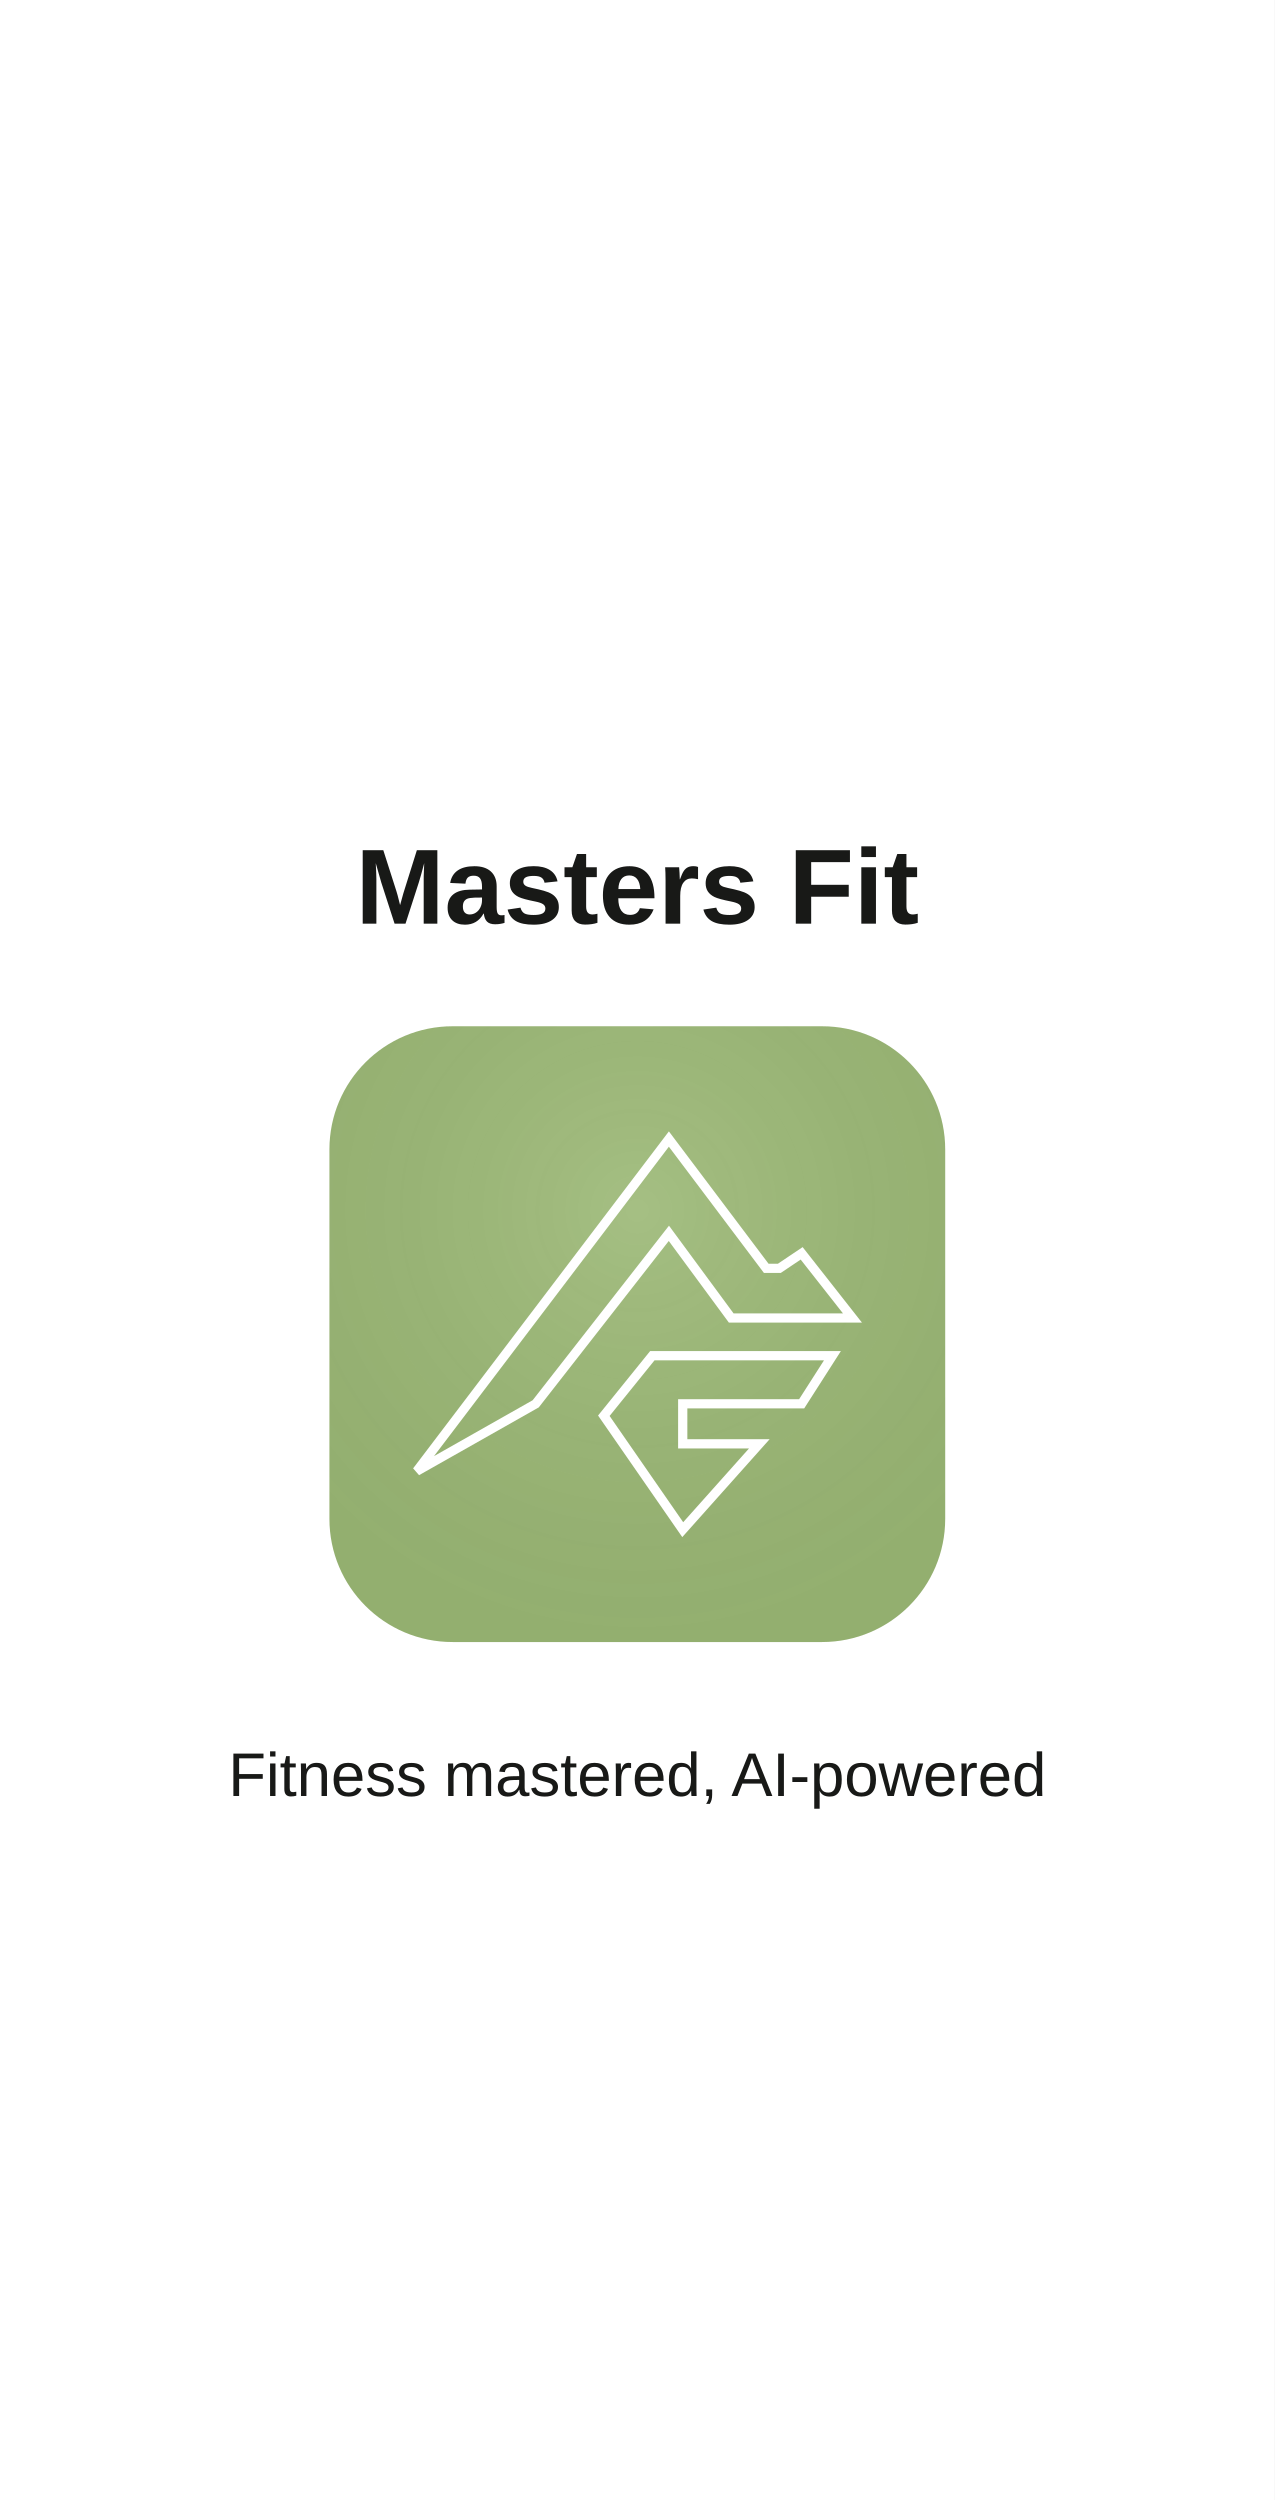
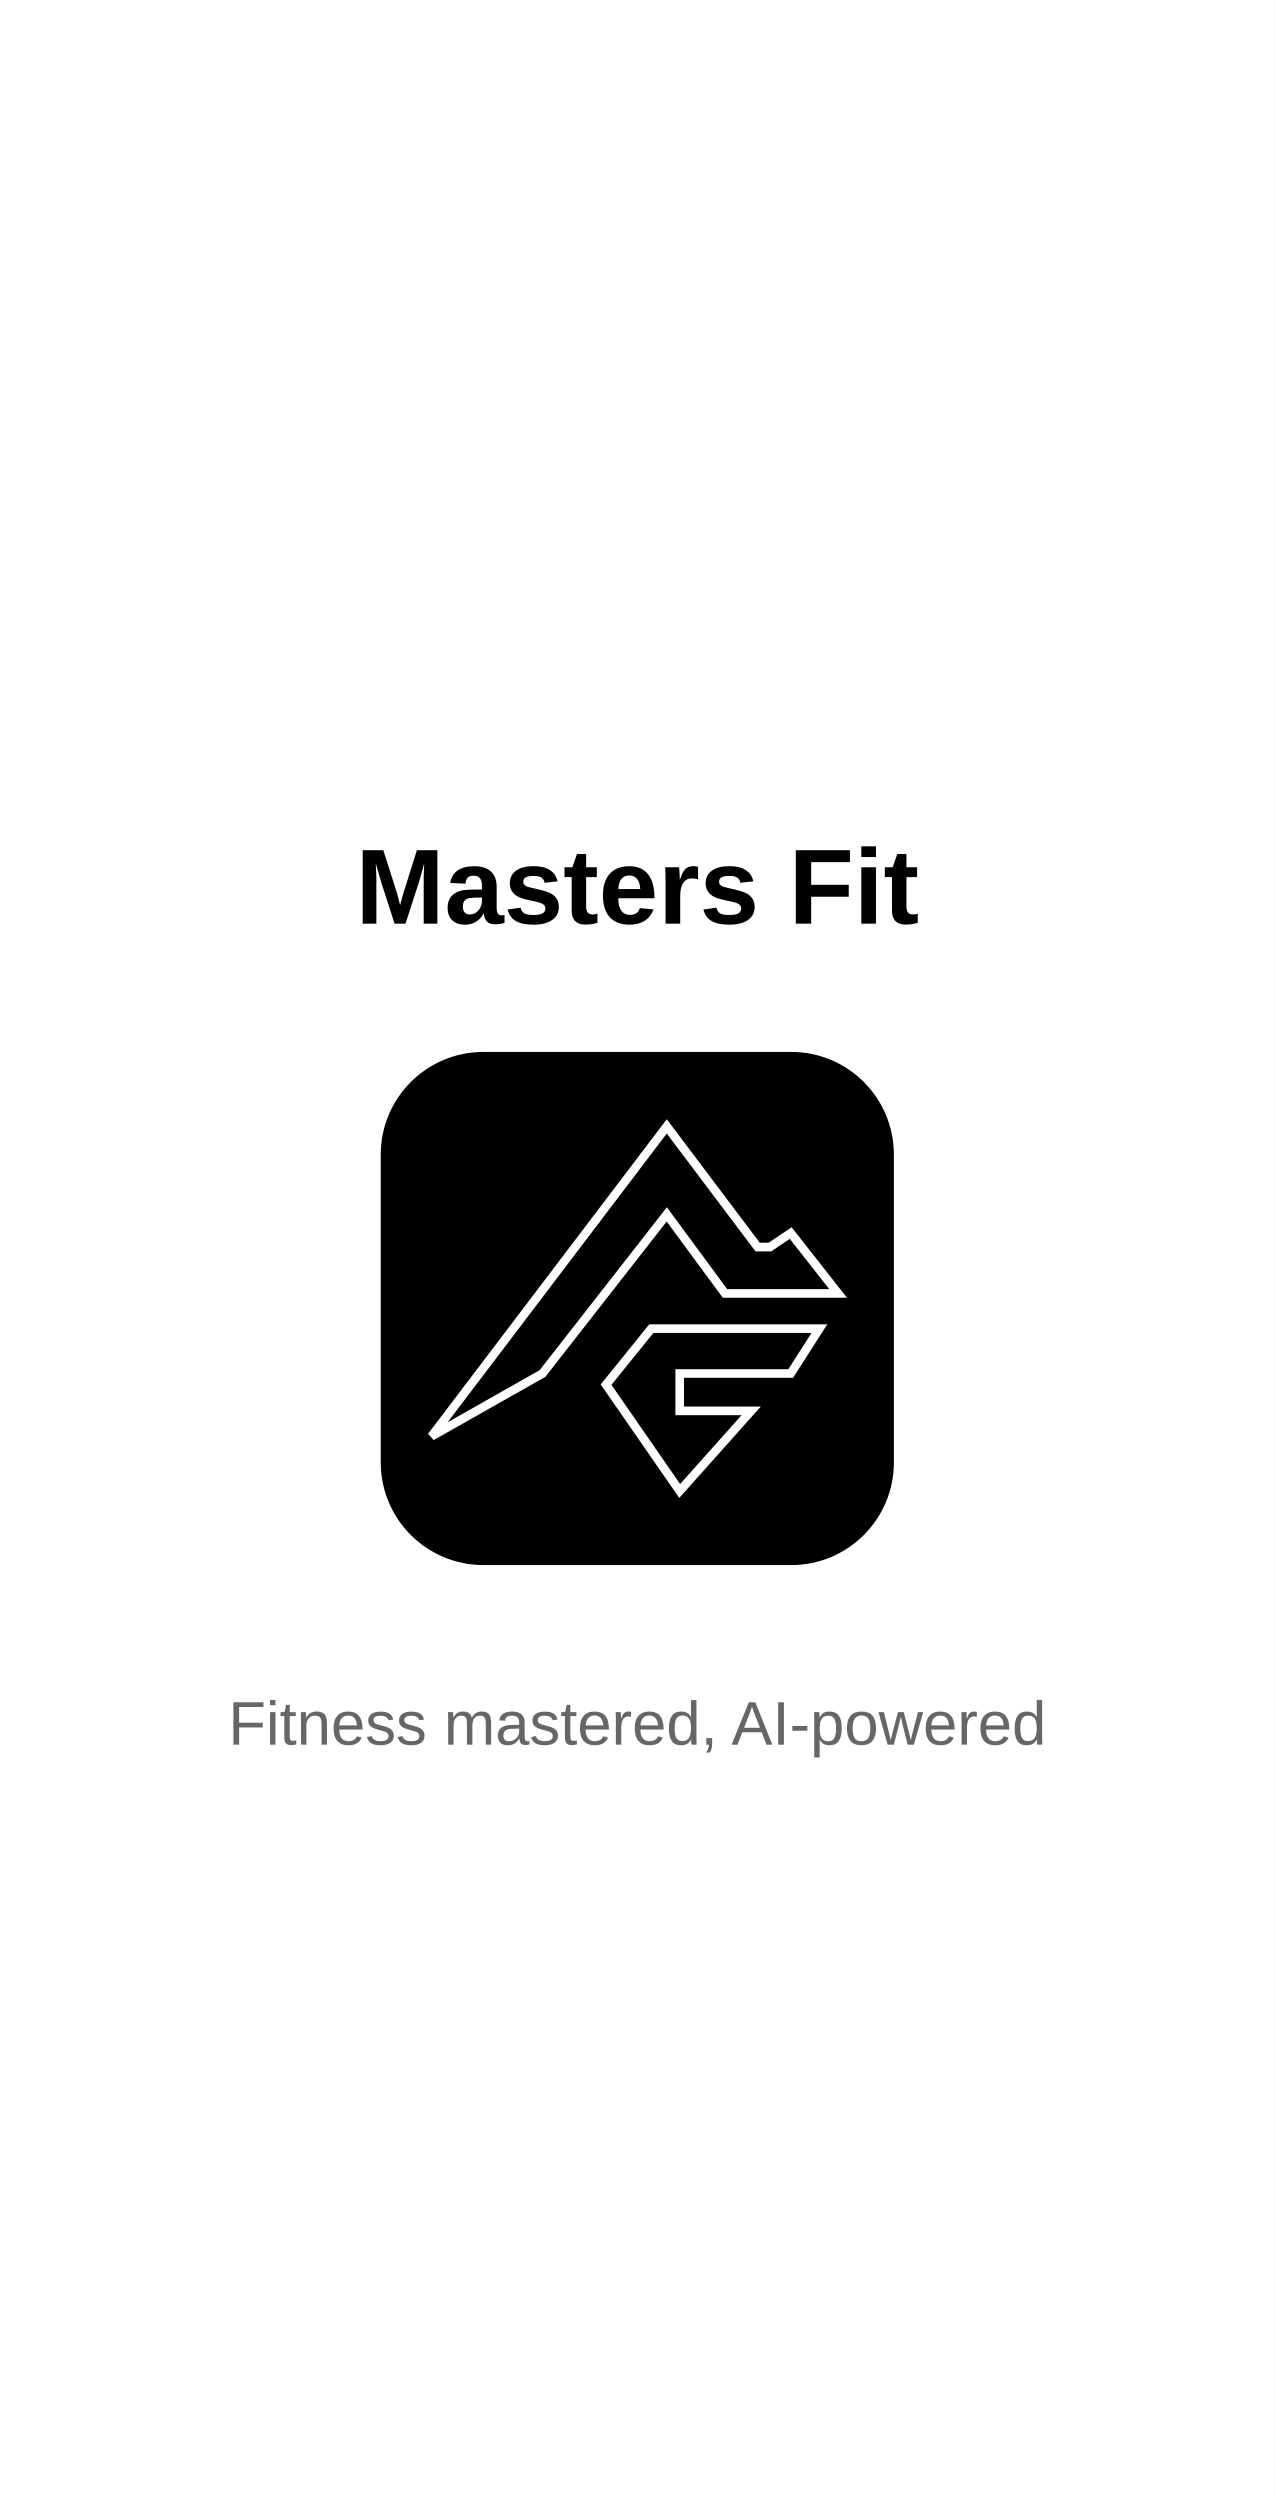
<svg xmlns="http://www.w3.org/2000/svg" width="1242" height="2436" viewBox="0 0 1242 2436" fill="none">
  <rect width="1242" height="2436" fill="#FFFFFF" />
-   <text x="621" y="900" font-size="104" text-anchor="middle" fill="#181917" font-family="Arial, sans-serif" font-weight="bold">Masters Fit</text>
-   <rect x="321" y="1000" width="600" height="600" rx="120" fill="#9BB875" />
+   <text x="621" y="900" font-size="104" text-anchor="middle" fill="#000000" font-family="Arial, sans-serif" font-weight="bold">Masters Fit</text>
  <defs>
-     <radialGradient id="iconGrad" cx="50%" cy="30%" r="70%">
-       <stop offset="0%" style="stop-color:#FFFFFF;stop-opacity:0.1" />
-       <stop offset="100%" style="stop-color:#000000;stop-opacity:0.05" />
-     </radialGradient>
+     <clipPath id="roundedRect">
+       <rect x="371" y="1025" width="500" height="500" rx="100" />
+     </clipPath>
  </defs>
-   <rect x="321" y="1000" width="600" height="600" rx="120" fill="url(#iconGrad)" />
-   <g transform="translate(621, 1300) scale(0.75)">
+   <rect x="371" y="1025" width="500" height="500" rx="100" fill="#000000" />
+   <g transform="translate(621, 1275) scale(0.7)">
    <g transform="translate(-290.5, -262.5)">
      <path d="M331.5 9L4 440.5L158.5 353L331.5 131.5L412.5 241.5H570L504 157.5L475 177H458L331.5 9Z" stroke="white" stroke-width="12" />
      <path d="M310 290.5H544L504 353H349.5V405H449L349.5 516.5L247 368.5L310 290.5Z" stroke="white" stroke-width="12" />
    </g>
  </g>
-   <text x="621" y="1750" font-size="60" text-anchor="middle" fill="#181917" font-family="Arial, sans-serif" font-weight="400">Fitness mastered, AI-powered</text>
+   <text x="621" y="1700" font-size="60" text-anchor="middle" fill="#000000" fill-opacity="0.6" font-family="Arial, sans-serif" font-weight="400">Fitness mastered, AI-powered</text>
</svg>
